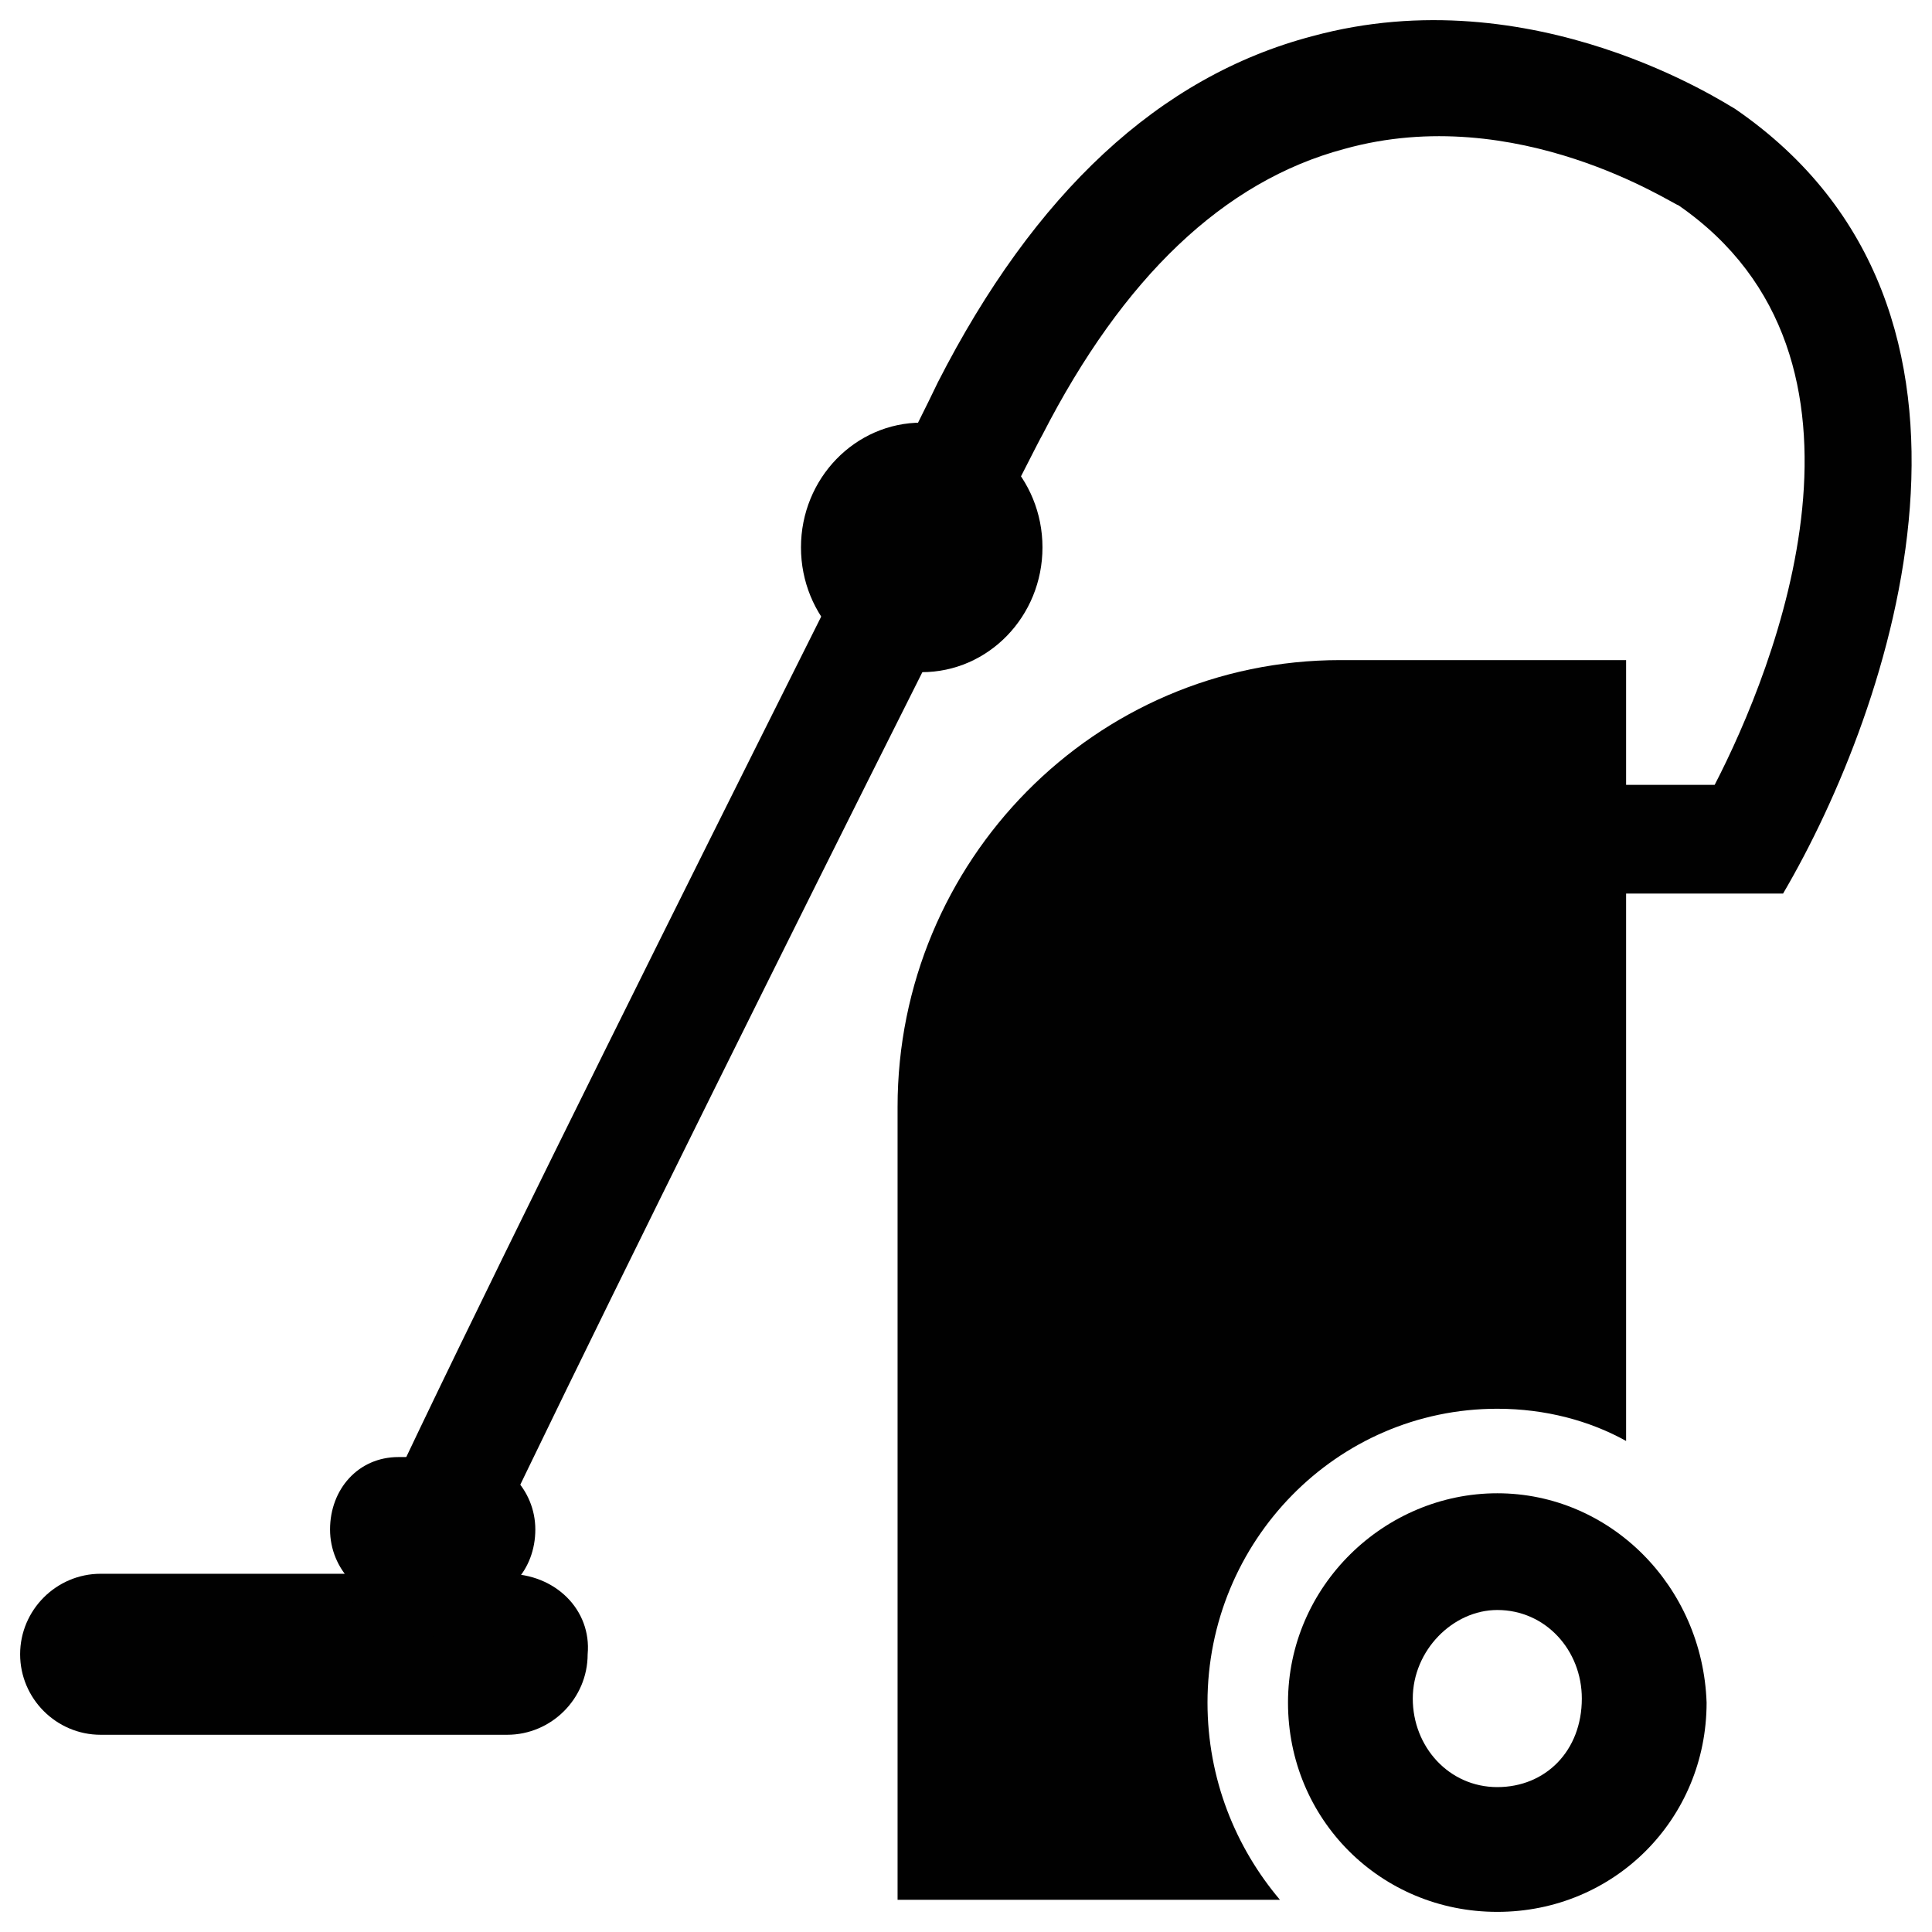
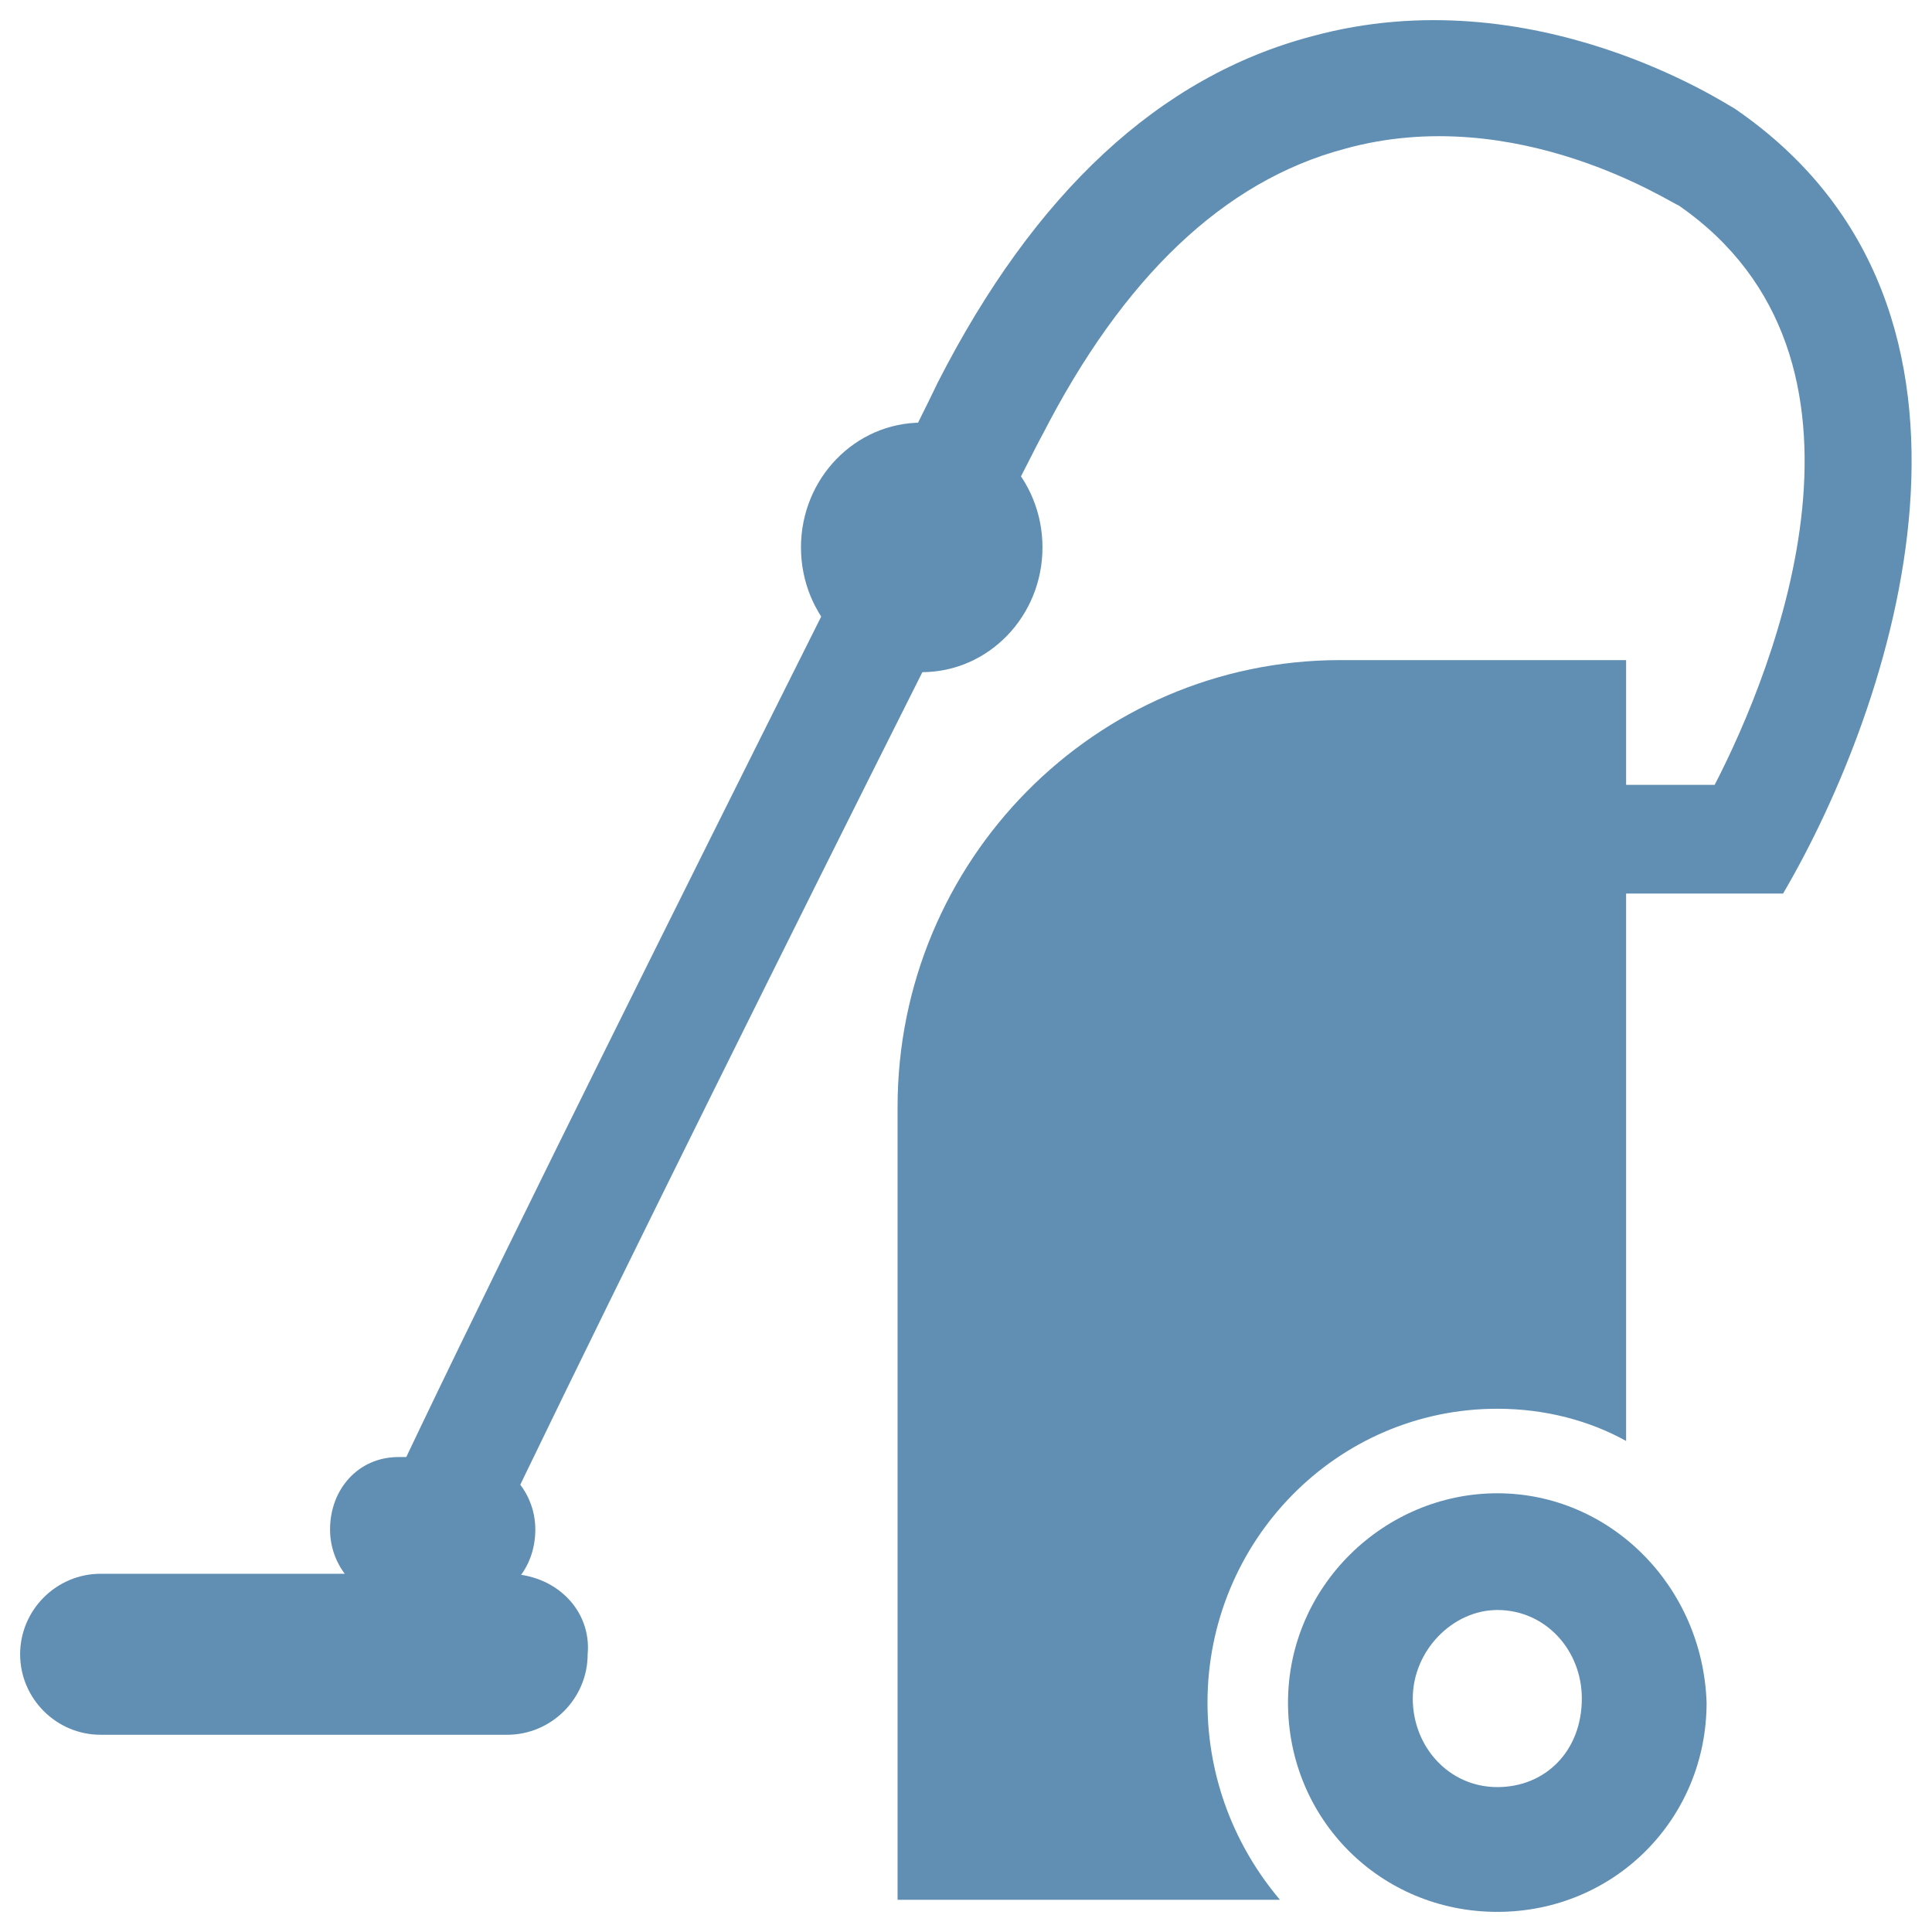
<svg xmlns="http://www.w3.org/2000/svg" enable-background="new 0 0 48 48" id="Layer_1" version="1.1" viewBox="0 0 48 48" xml:space="preserve">
  <g>
-     <path d="M30,42.3c0-4,3.2-7.3,7.2-7.3c1.2,0,2.3,0.3,3.2,0.8V16.4h-7.1c-6.1,0-11,5-11,11.1v19.7h9.5   C30.7,45.9,30,44.2,30,42.3z" fill="#010101" />
-     <path d="M12.6,39.1H2.5c-1.1,0-2,0.9-2,2c0,1.1,0.9,2,2,2h10.1c1.1,0,2-0.9,2-2C14.7,40,13.8,39.1,12.6,39.1z" fill="#010101" />
-     <ellipse cx="22.9" cy="13.6" fill="#010101" rx="3" ry="3.1" />
-     <path d="M11.6,36.2H9.9c-1,0-1.7,0.8-1.7,1.8c0,1,0.8,1.8,1.7,1.8h1.7c1,0,1.7-0.8,1.7-1.8   C13.3,37,12.5,36.2,11.6,36.2z" fill="#010101" />
-     <path d="M43.1,2.7c-0.2-0.1-5-3.3-10.5-1.8c-3.8,1-6.9,3.9-9.3,8.6c-0.5,1.1-13.2,26.2-14.8,30.2l2.6,1.1   c1.6-3.8,14.6-29.7,14.8-30c2-3.9,4.5-6.3,7.5-7.1c4.3-1.2,8.2,1.4,8.3,1.4c5.5,3.8,2.4,11.5,0.9,14.4h-4.3v2.7h6v0l0,0   C47,17.6,50.4,7.7,43.1,2.7z" fill="#010101" />
-     <path d="M37.2,37.1c-2.8,0-5.2,2.3-5.2,5.2c0,2.9,2.3,5.2,5.2,5.2c2.9,0,5.2-2.3,5.2-5.2   C42.3,39.4,40,37.1,37.2,37.1z M37.2,44.4c-1.2,0-2.1-1-2.1-2.2c0-1.2,1-2.2,2.1-2.2c1.2,0,2.1,1,2.1,2.2   C39.3,43.5,38.4,44.4,37.2,44.4z" fill="#010101" />
+     <path d="M30,42.3c0-4,3.2-7.3,7.2-7.3c1.2,0,2.3,0.3,3.2,0.8V16.4h-7.1c-6.1,0-11,5-11,11.1v19.7h9.5   C30.7,45.9,30,44.2,30,42.3z" fill="#608FB3" />
+     <path d="M12.6,39.1H2.5c-1.1,0-2,0.9-2,2c0,1.1,0.9,2,2,2h10.1c1.1,0,2-0.9,2-2C14.7,40,13.8,39.1,12.6,39.1z" fill="#608FB3" />
+     <ellipse cx="22.9" cy="13.6" fill="#608FB3" rx="3" ry="3.1" />
+     <path d="M11.6,36.2H9.9c-1,0-1.7,0.8-1.7,1.8c0,1,0.8,1.8,1.7,1.8h1.7c1,0,1.7-0.8,1.7-1.8   C13.3,37,12.5,36.2,11.6,36.2z" fill="#608FB3" />
+     <path d="M43.1,2.7c-0.2-0.1-5-3.3-10.5-1.8c-3.8,1-6.9,3.9-9.3,8.6c-0.5,1.1-13.2,26.2-14.8,30.2l2.6,1.1   c1.6-3.8,14.6-29.7,14.8-30c2-3.9,4.5-6.3,7.5-7.1c4.3-1.2,8.2,1.4,8.3,1.4c5.5,3.8,2.4,11.5,0.9,14.4h-4.3v2.7h6v0l0,0   C47,17.6,50.4,7.7,43.1,2.7z" fill="#608FB3" />
+     <path d="M37.2,37.1c-2.8,0-5.2,2.3-5.2,5.2c0,2.9,2.3,5.2,5.2,5.2c2.9,0,5.2-2.3,5.2-5.2   C42.3,39.4,40,37.1,37.2,37.1z M37.2,44.4c-1.2,0-2.1-1-2.1-2.2c0-1.2,1-2.2,2.1-2.2c1.2,0,2.1,1,2.1,2.2   C39.3,43.5,38.4,44.4,37.2,44.4z" fill="#608FB3" />
  </g>
</svg>
